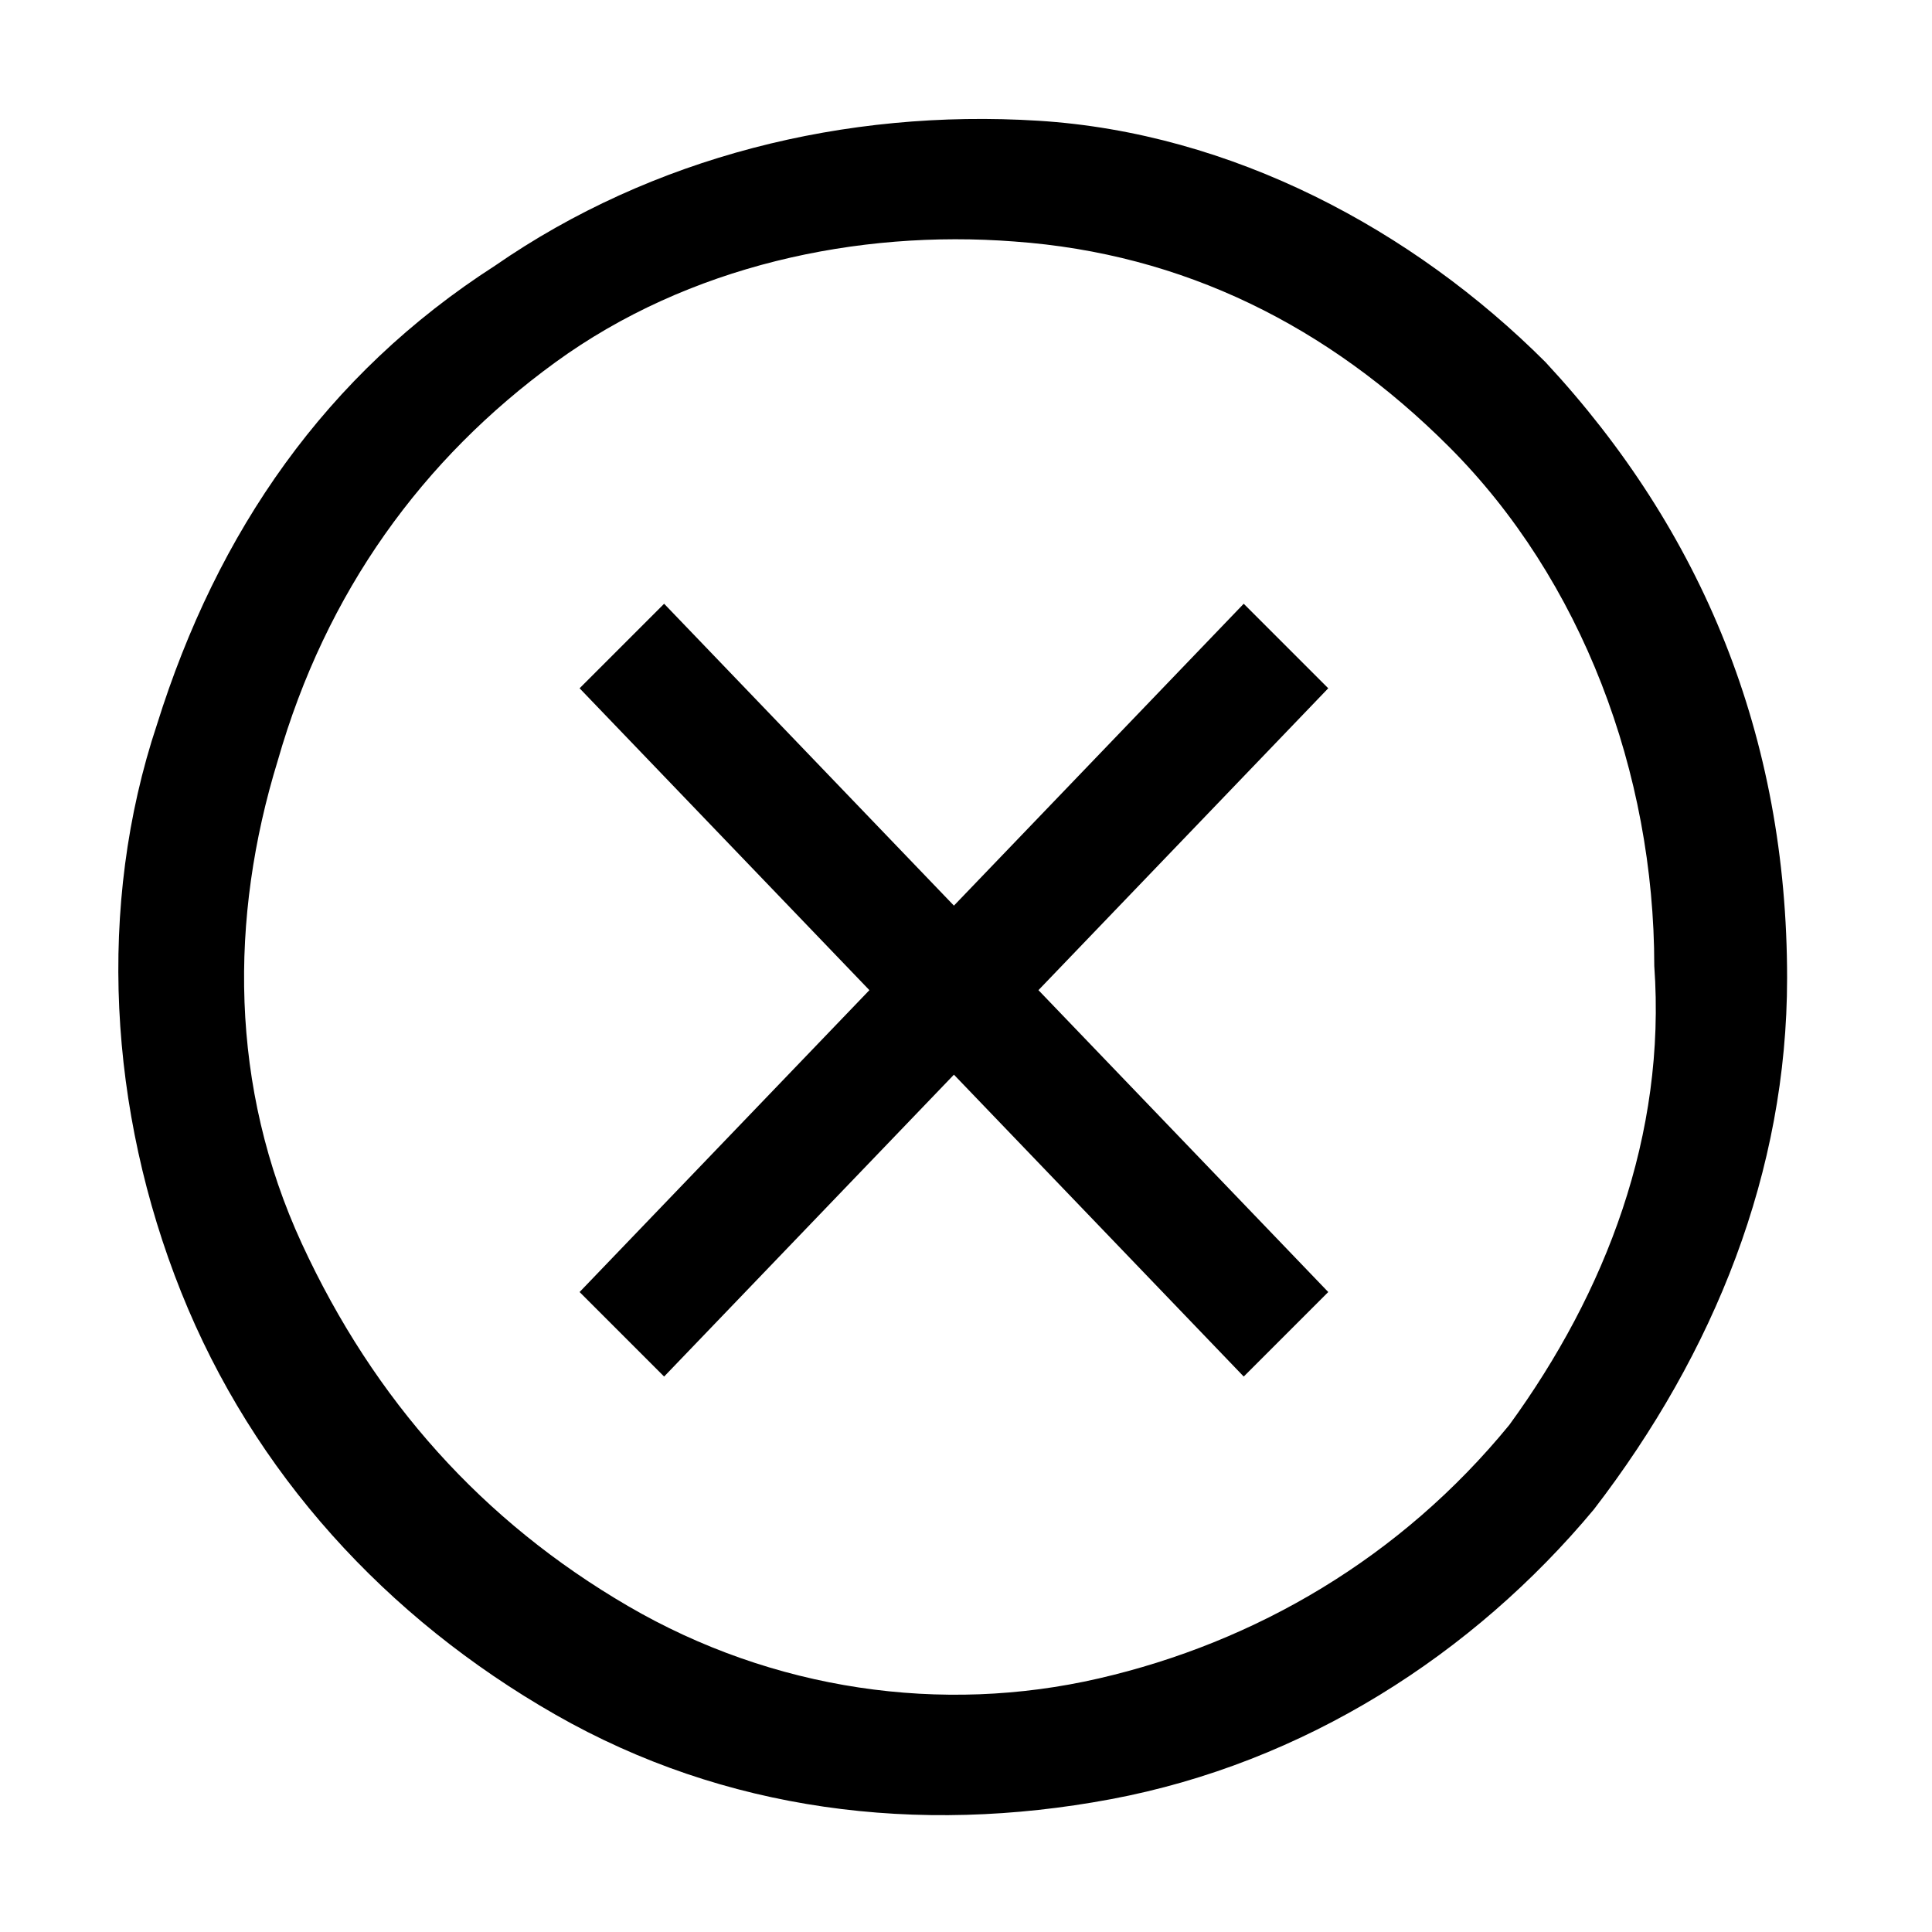
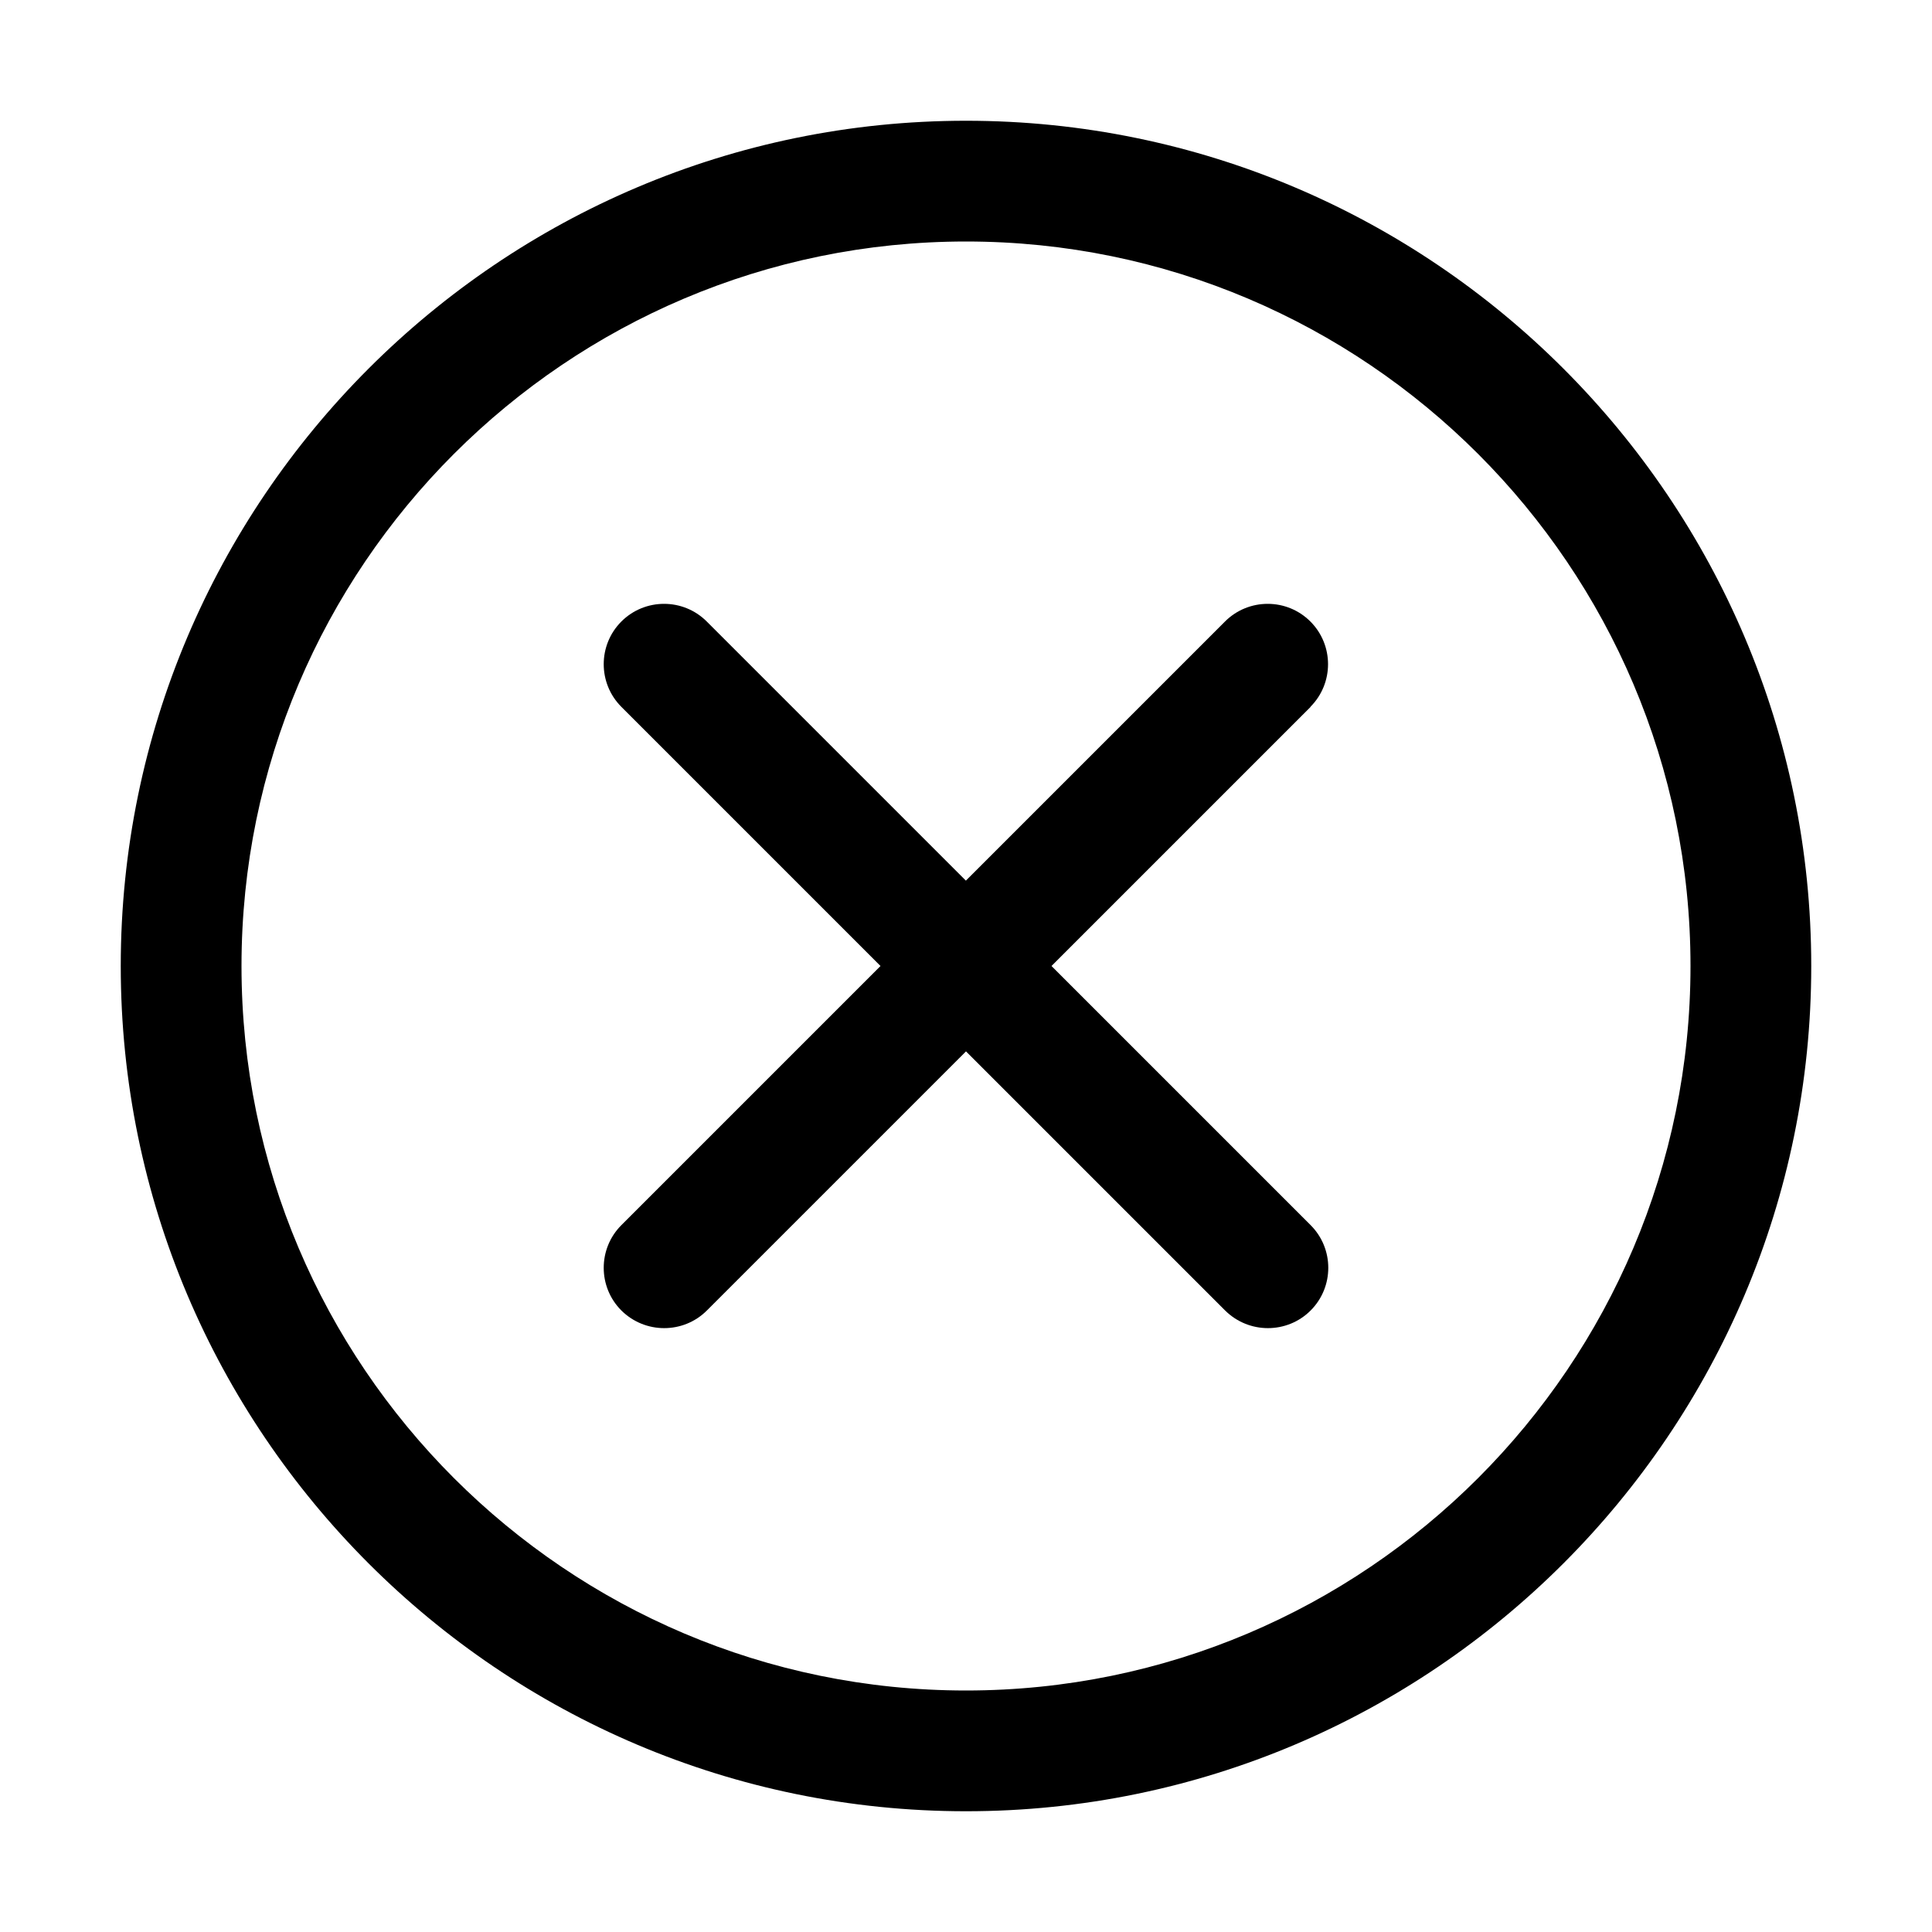
<svg xmlns="http://www.w3.org/2000/svg" width="16" height="16" viewBox="0 0 16 16" fill="currentColor">
-   <path fill-rule="evenodd" clip-rule="evenodd" d="M8.6 1c1.6.1 3.1.9 4.2 2 1.3 1.4 2 3.1 2 5.1 0 1.6-.6 3.1-1.6 4.4-1 1.2-2.4 2.1-4 2.4-1.6.3-3.2.1-4.6-.7-1.4-.8-2.5-2-3.1-3.5C.9 9.2.8 7.5 1.3 6c.5-1.6 1.4-2.9 2.8-3.8C5.4 1.3 7 .9 8.6 1zm.5 12.9c1.3-.3 2.5-1 3.4-2.1.8-1.1 1.3-2.4 1.2-3.8 0-1.6-.6-3.2-1.7-4.3-1-1-2.2-1.6-3.6-1.7-1.3-.1-2.7.2-3.8 1-1.1.8-1.9 1.9-2.3 3.3-.4 1.3-.4 2.7.2 4 .6 1.3 1.5 2.3 2.7 3 1.2.7 2.6.9 3.9.6zM7.9 7.5L10.3 5l.7.7-2.4 2.5 2.4 2.5-.7.7-2.4-2.5-2.4 2.5-.7-.7 2.4-2.5-2.4-2.5.7-.7 2.4 2.5z" />
+   <path d="M8 1C4.14 1 1 4.14 1 8C1 11.86 4.14 15 8 15C11.86 15 15 11.86 15 8C15 4.14 11.86 1 8 1ZM8 14C4.691 14 2 11.309 2 8C2 4.691 4.691 2 8 2C11.309 2 14 4.691 14 8C14 11.309 11.309 14 8 14ZM10.854 5.854L8.708 8L10.854 10.146C11.049 10.341 11.049 10.658 10.854 10.853C10.756 10.951 10.628 10.999 10.5 10.999C10.372 10.999 10.244 10.95 10.146 10.853L8 8.707L5.854 10.853C5.756 10.951 5.628 10.999 5.5 10.999C5.372 10.999 5.244 10.95 5.146 10.853C4.951 10.658 4.951 10.341 5.146 10.146L7.292 8L5.146 5.854C4.951 5.659 4.951 5.342 5.146 5.147C5.341 4.952 5.658 4.952 5.853 5.147L7.999 7.293L10.145 5.147C10.34 4.952 10.657 4.952 10.852 5.147C11.047 5.342 11.047 5.659 10.852 5.854H10.854Z" />
</svg>
